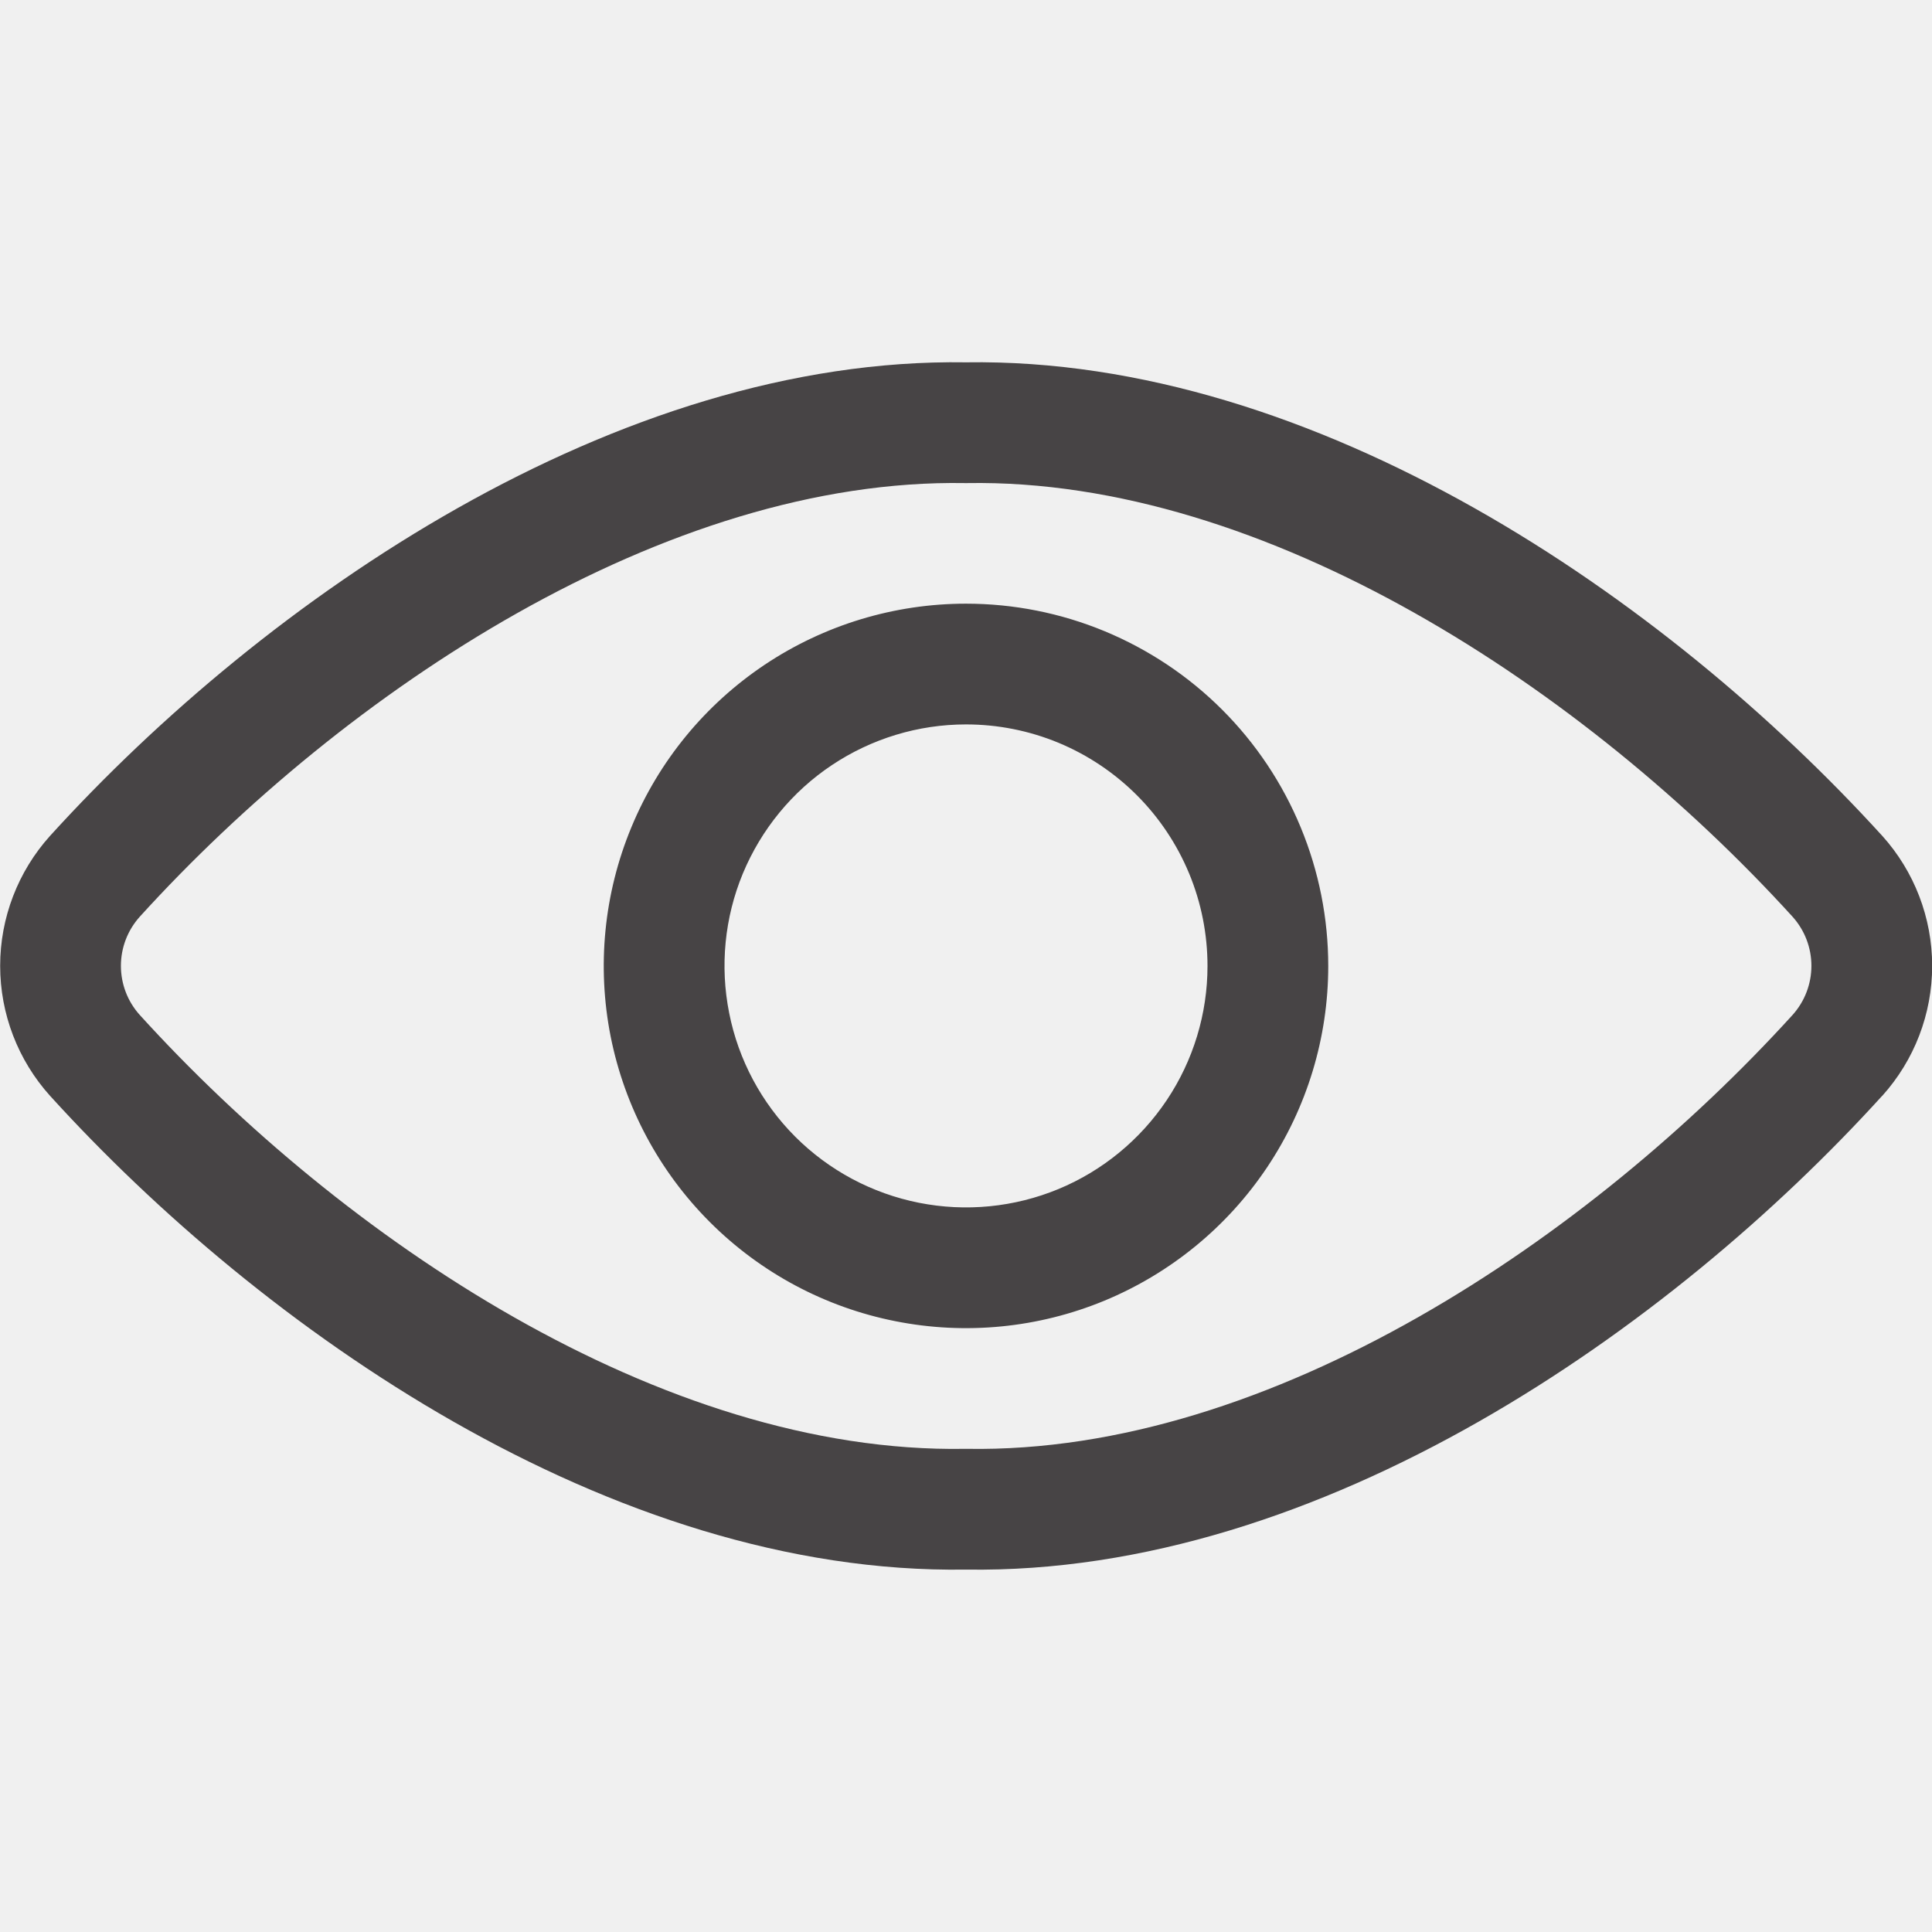
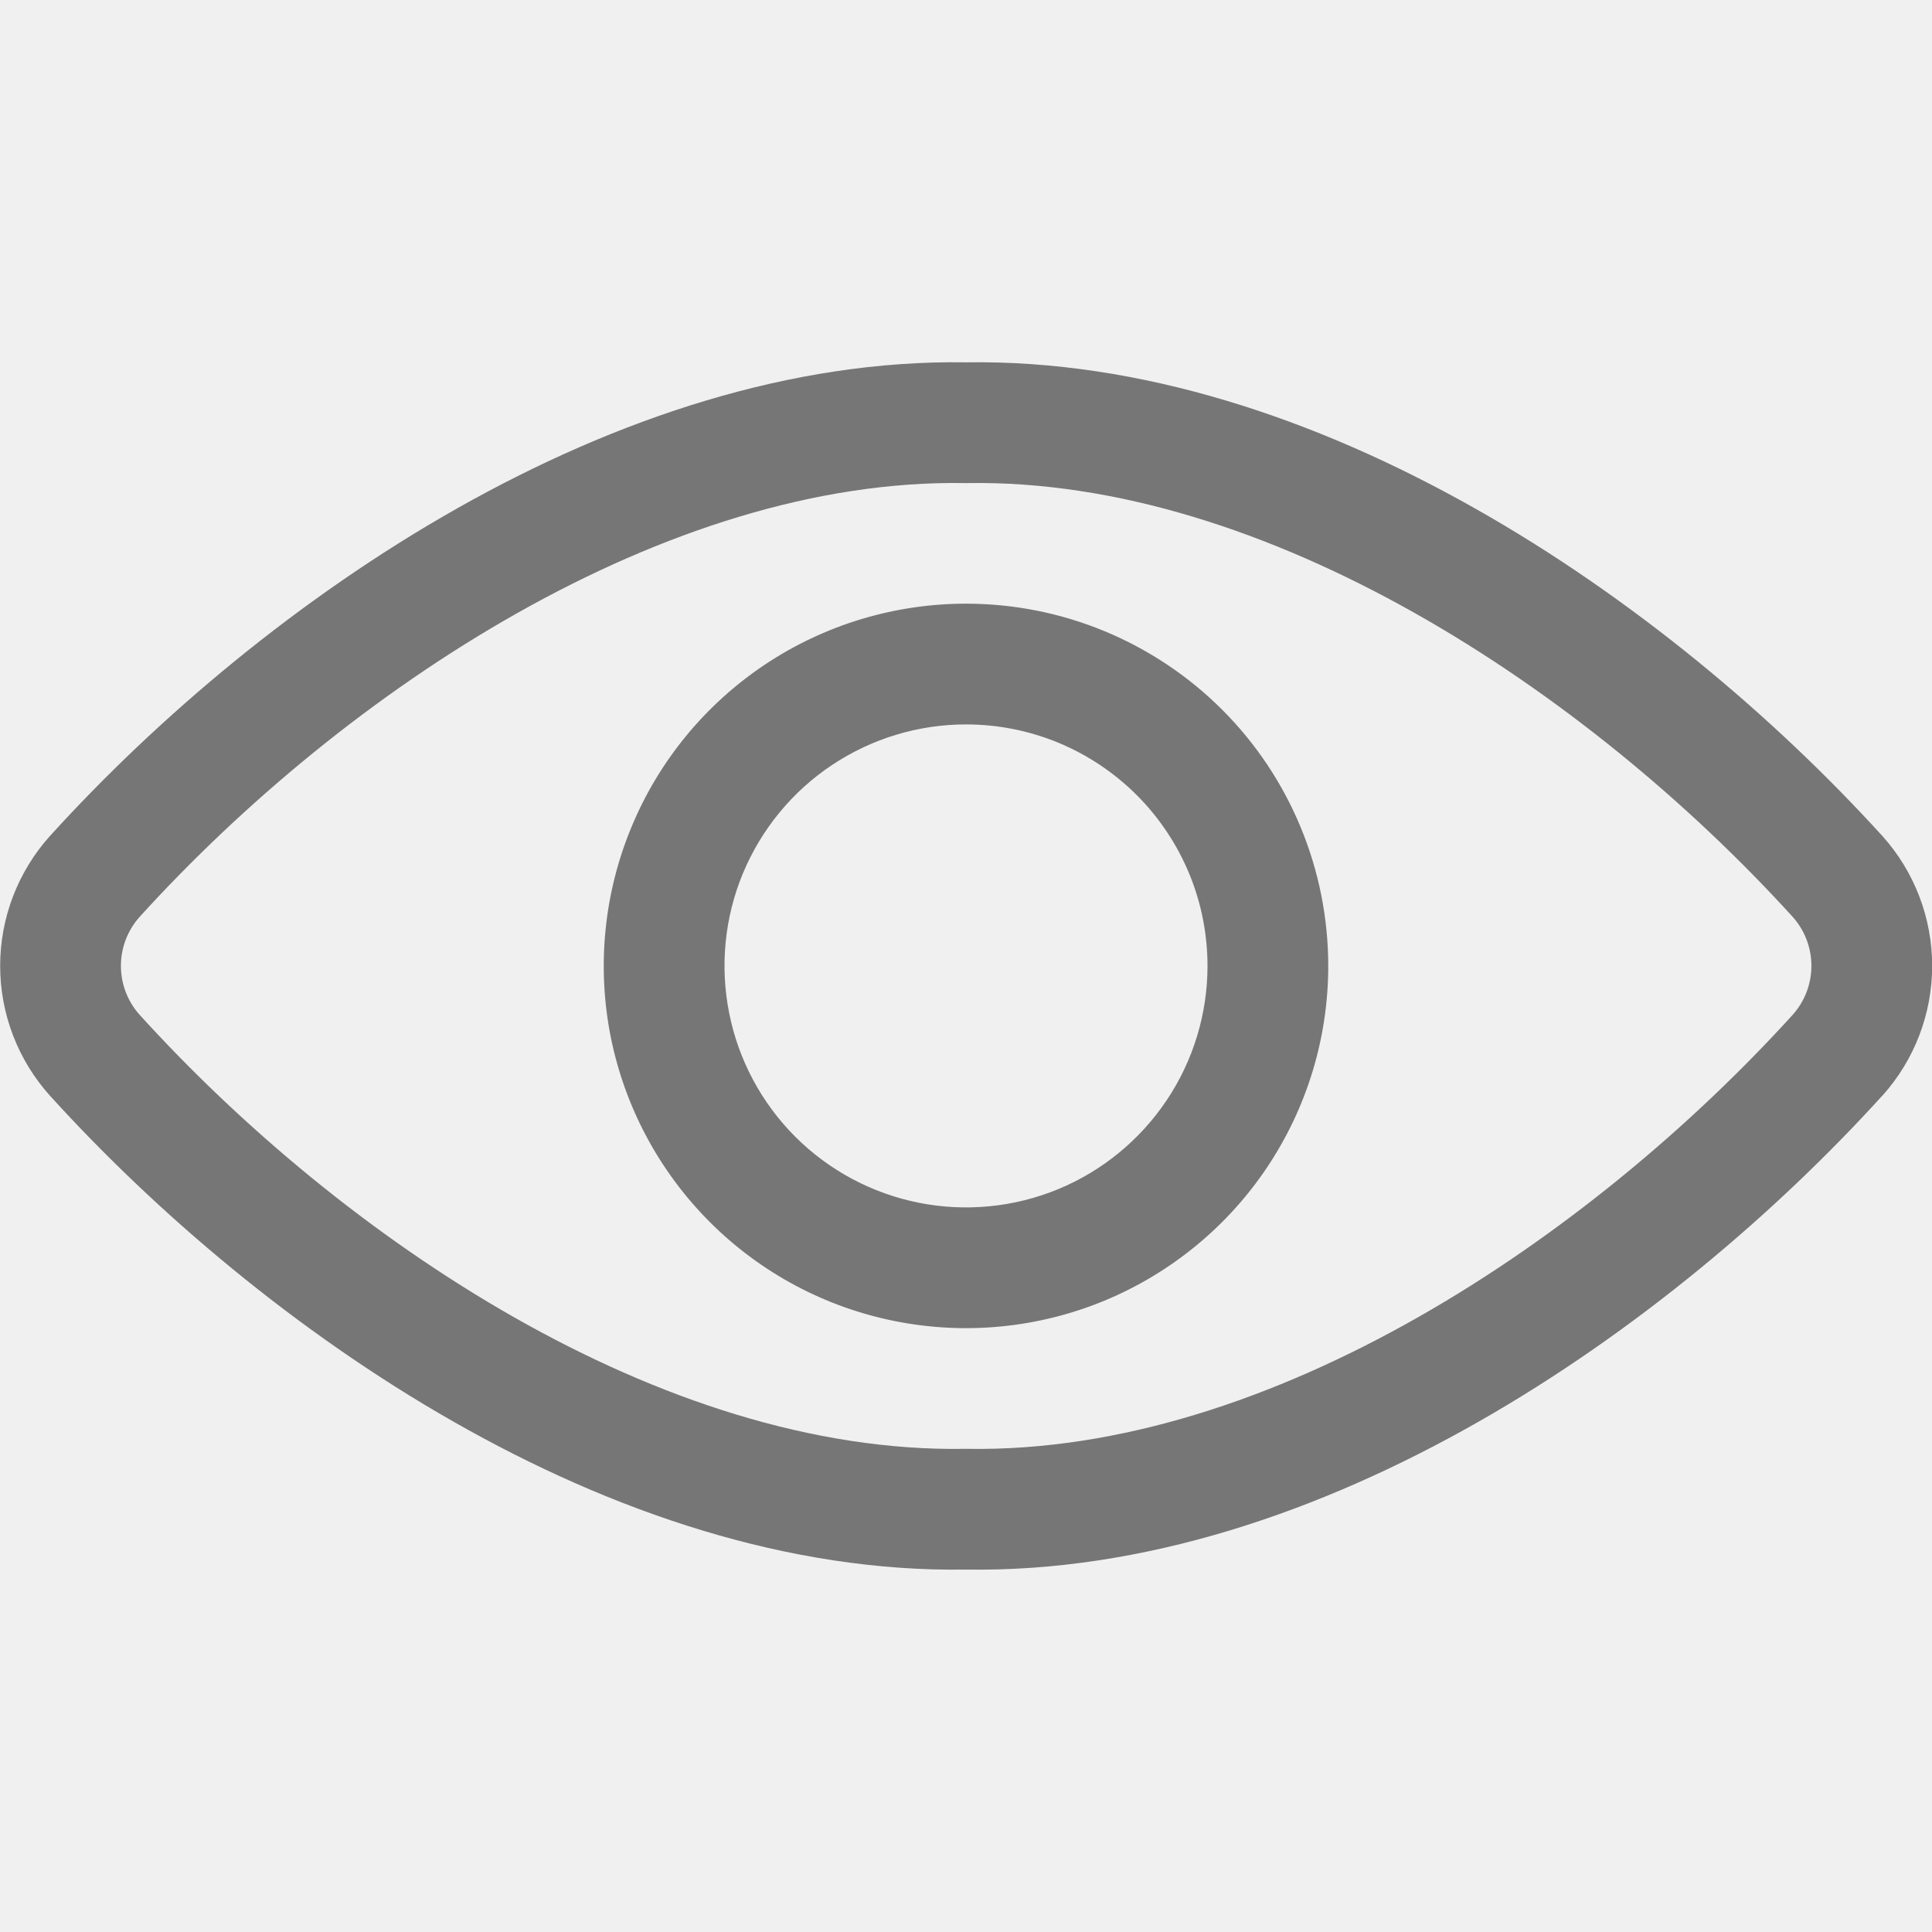
<svg xmlns="http://www.w3.org/2000/svg" width="24" height="24" viewBox="0 0 24 24" fill="none">
-   <g clip-path="url(#clip0)">
-     <path fill-rule="evenodd" clip-rule="evenodd" d="M23.379 10.38C20.699 7.434 16.345 4.434 12 4.501C7.656 4.434 3.301 7.434 0.624 10.381L0.624 10.381L0.622 10.383C0.223 10.826 0.002 11.402 0.002 11.998C0.002 12.595 0.223 13.17 0.622 13.613L0.624 13.615C3.241 16.497 7.584 19.566 12 19.498C16.417 19.566 20.761 16.497 23.379 13.615L23.382 13.613C23.781 13.17 24.002 12.595 24.002 11.998C24.002 11.402 23.781 10.826 23.382 10.383L23.379 10.38ZM1.502 11.998C1.502 11.773 1.585 11.556 1.736 11.388C4.298 8.568 8.275 5.938 11.988 6.001C11.996 6.001 12.005 6.001 12.013 6.001C15.726 5.938 19.703 8.568 22.268 11.388C22.419 11.556 22.502 11.773 22.502 11.998C22.502 12.223 22.419 12.44 22.268 12.608C19.757 15.371 15.792 18.062 12.013 17.998C12.008 17.998 12.002 17.998 11.997 17.998C11.994 17.998 11.991 17.998 11.988 17.998C8.209 18.062 4.244 15.371 1.736 12.608C1.585 12.441 1.502 12.223 1.502 11.998ZM12 8.999C12.394 8.999 12.784 9.076 13.149 9.227C13.512 9.378 13.843 9.599 14.122 9.878C14.4 10.156 14.621 10.487 14.772 10.851C14.923 11.215 15 11.606 15 12V12C15 12.593 14.824 13.173 14.494 13.666C14.164 14.159 13.696 14.544 13.148 14.771C12.599 14.998 11.996 15.057 11.414 14.941C10.832 14.825 10.298 14.54 9.878 14.12C9.459 13.7 9.173 13.166 9.058 12.584C8.942 12.002 9.001 11.399 9.228 10.851C9.456 10.303 9.84 9.834 10.333 9.505C10.827 9.175 11.407 8.999 12 8.999H12ZM13.722 7.841C13.176 7.615 12.591 7.499 12 7.499L16.5 12C16.5 11.409 16.384 10.824 16.158 10.278C15.932 9.731 15.601 9.235 15.183 8.817C14.765 8.399 14.269 8.068 13.722 7.841ZM9.5 8.257C10.24 7.763 11.11 7.499 12 7.499L16.5 12C16.5 12.89 16.236 13.76 15.741 14.5C15.246 15.24 14.543 15.816 13.721 16.157C12.899 16.497 11.994 16.586 11.121 16.412C10.248 16.239 9.447 15.81 8.818 15.181C8.188 14.551 7.76 13.749 7.586 12.877C7.413 12.004 7.502 11.099 7.843 10.277C8.183 9.454 8.76 8.752 9.5 8.257Z" fill="#474445" />
+   <g clip-path="url(#clip0_1199:68)">
+     <path fill-rule="evenodd" clip-rule="evenodd" d="M23.379 10.38C20.699 7.434 16.345 4.434 12 4.501C7.656 4.434 3.301 7.434 0.624 10.381L0.624 10.381L0.622 10.383C0.223 10.826 0.002 11.402 0.002 11.998C0.002 12.595 0.223 13.17 0.622 13.613L0.624 13.615C3.241 16.497 7.584 19.566 12 19.498C16.417 19.566 20.761 16.497 23.379 13.615L23.382 13.613C23.781 13.17 24.002 12.595 24.002 11.998C24.002 11.402 23.781 10.826 23.382 10.383L23.379 10.38ZM1.502 11.998C1.502 11.773 1.585 11.556 1.736 11.388C4.298 8.568 8.275 5.938 11.988 6.001C11.996 6.001 12.005 6.001 12.013 6.001C15.726 5.938 19.703 8.568 22.268 11.388C22.419 11.556 22.502 11.773 22.502 11.998C22.502 12.223 22.419 12.44 22.268 12.608C19.757 15.371 15.792 18.062 12.013 17.998C12.008 17.998 12.002 17.998 11.997 17.998C11.994 17.998 11.991 17.998 11.988 17.998C8.209 18.062 4.244 15.371 1.736 12.608C1.585 12.441 1.502 12.223 1.502 11.998ZM12 8.999C12.394 8.999 12.784 9.076 13.149 9.227C13.512 9.378 13.843 9.599 14.122 9.878C14.4 10.156 14.621 10.487 14.772 10.851C14.923 11.215 15 11.606 15 12V12C15 12.593 14.824 13.173 14.494 13.666C14.164 14.159 13.696 14.544 13.148 14.771C12.599 14.998 11.996 15.057 11.414 14.941C10.832 14.825 10.298 14.54 9.878 14.12C9.459 13.7 9.173 13.166 9.058 12.584C8.942 12.002 9.001 11.399 9.228 10.851C9.456 10.303 9.84 9.834 10.333 9.505C10.827 9.175 11.407 8.999 12 8.999H12ZM13.722 7.841C13.176 7.615 12.591 7.499 12 7.499L16.5 12C16.5 11.409 16.384 10.824 16.158 10.278C15.932 9.731 15.601 9.235 15.183 8.817C14.765 8.399 14.269 8.068 13.722 7.841ZM9.5 8.257C10.24 7.763 11.11 7.499 12 7.499L16.5 12C16.5 12.89 16.236 13.76 15.741 14.5C15.246 15.24 14.543 15.816 13.721 16.157C12.899 16.497 11.994 16.586 11.121 16.412C10.248 16.239 9.447 15.81 8.818 15.181C8.188 14.551 7.76 13.749 7.586 12.877C7.413 12.004 7.502 11.099 7.843 10.277C8.183 9.454 8.76 8.752 9.5 8.257Z" fill="#767676" />
  </g>
  <defs>
-     <clipPath id="clip0">
+     <clipPath id="clip0_1199:68">
      <rect width="24" height="24" fill="white" />
    </clipPath>
  </defs>
</svg>
